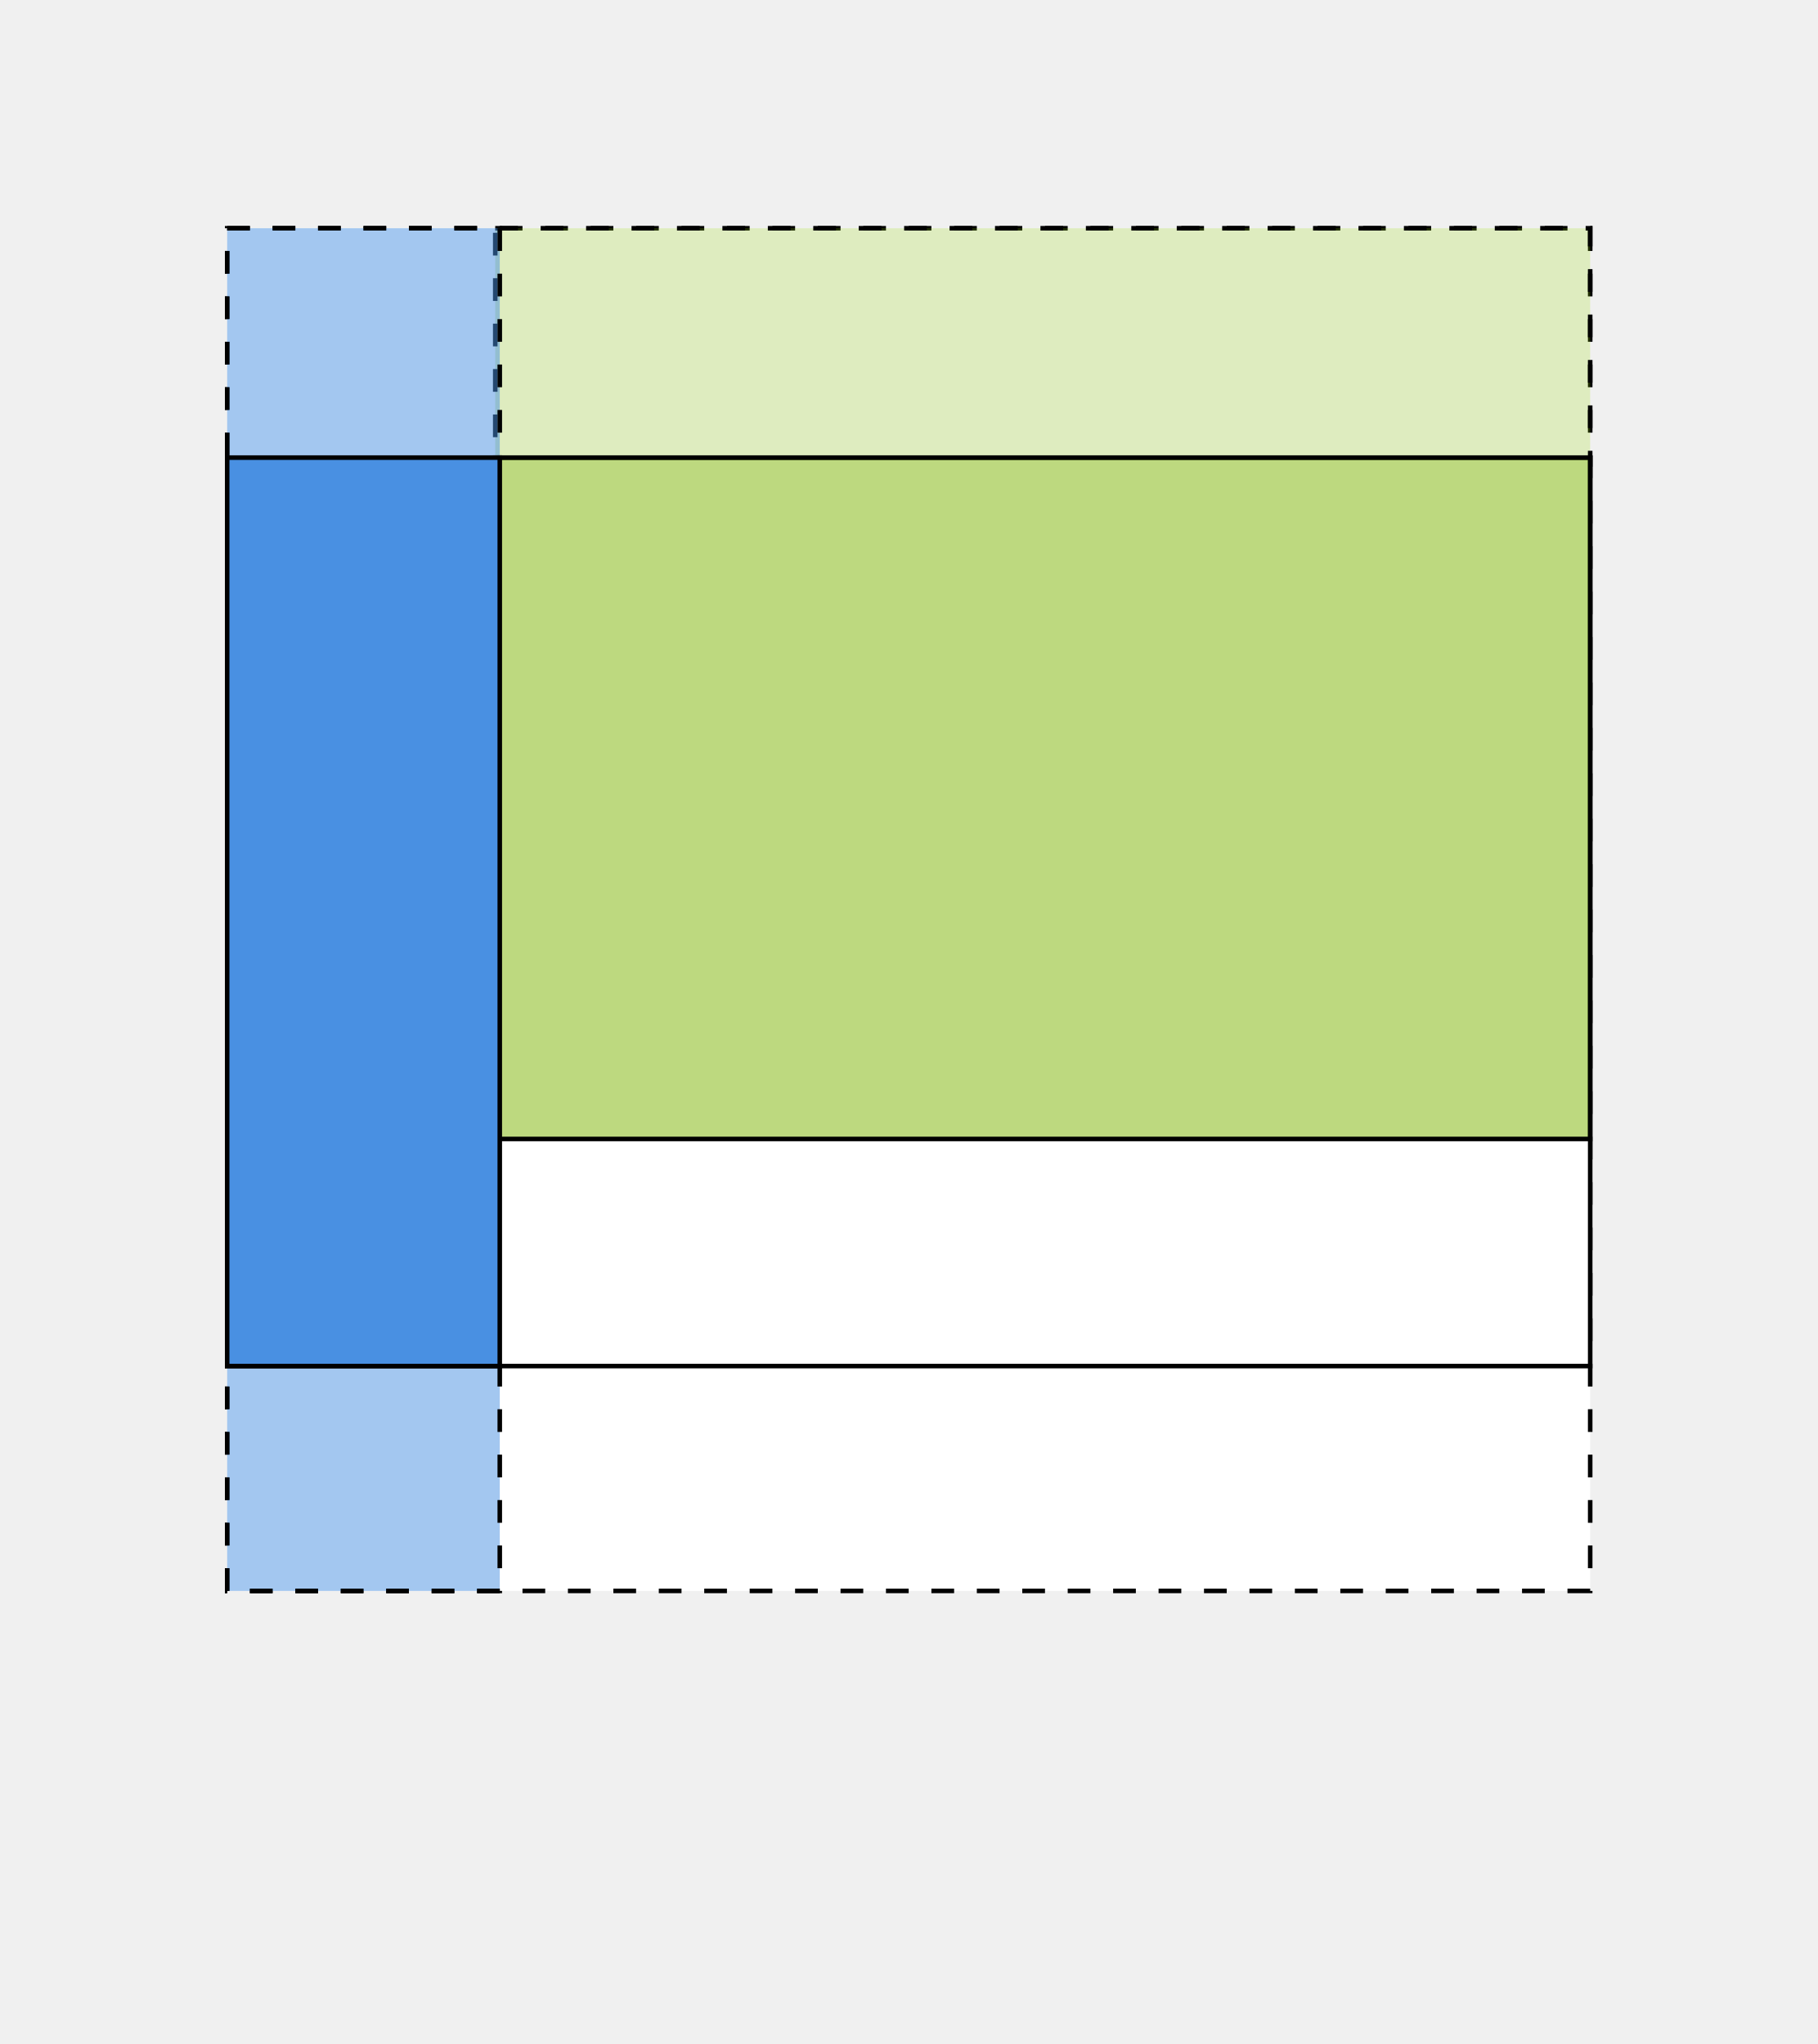
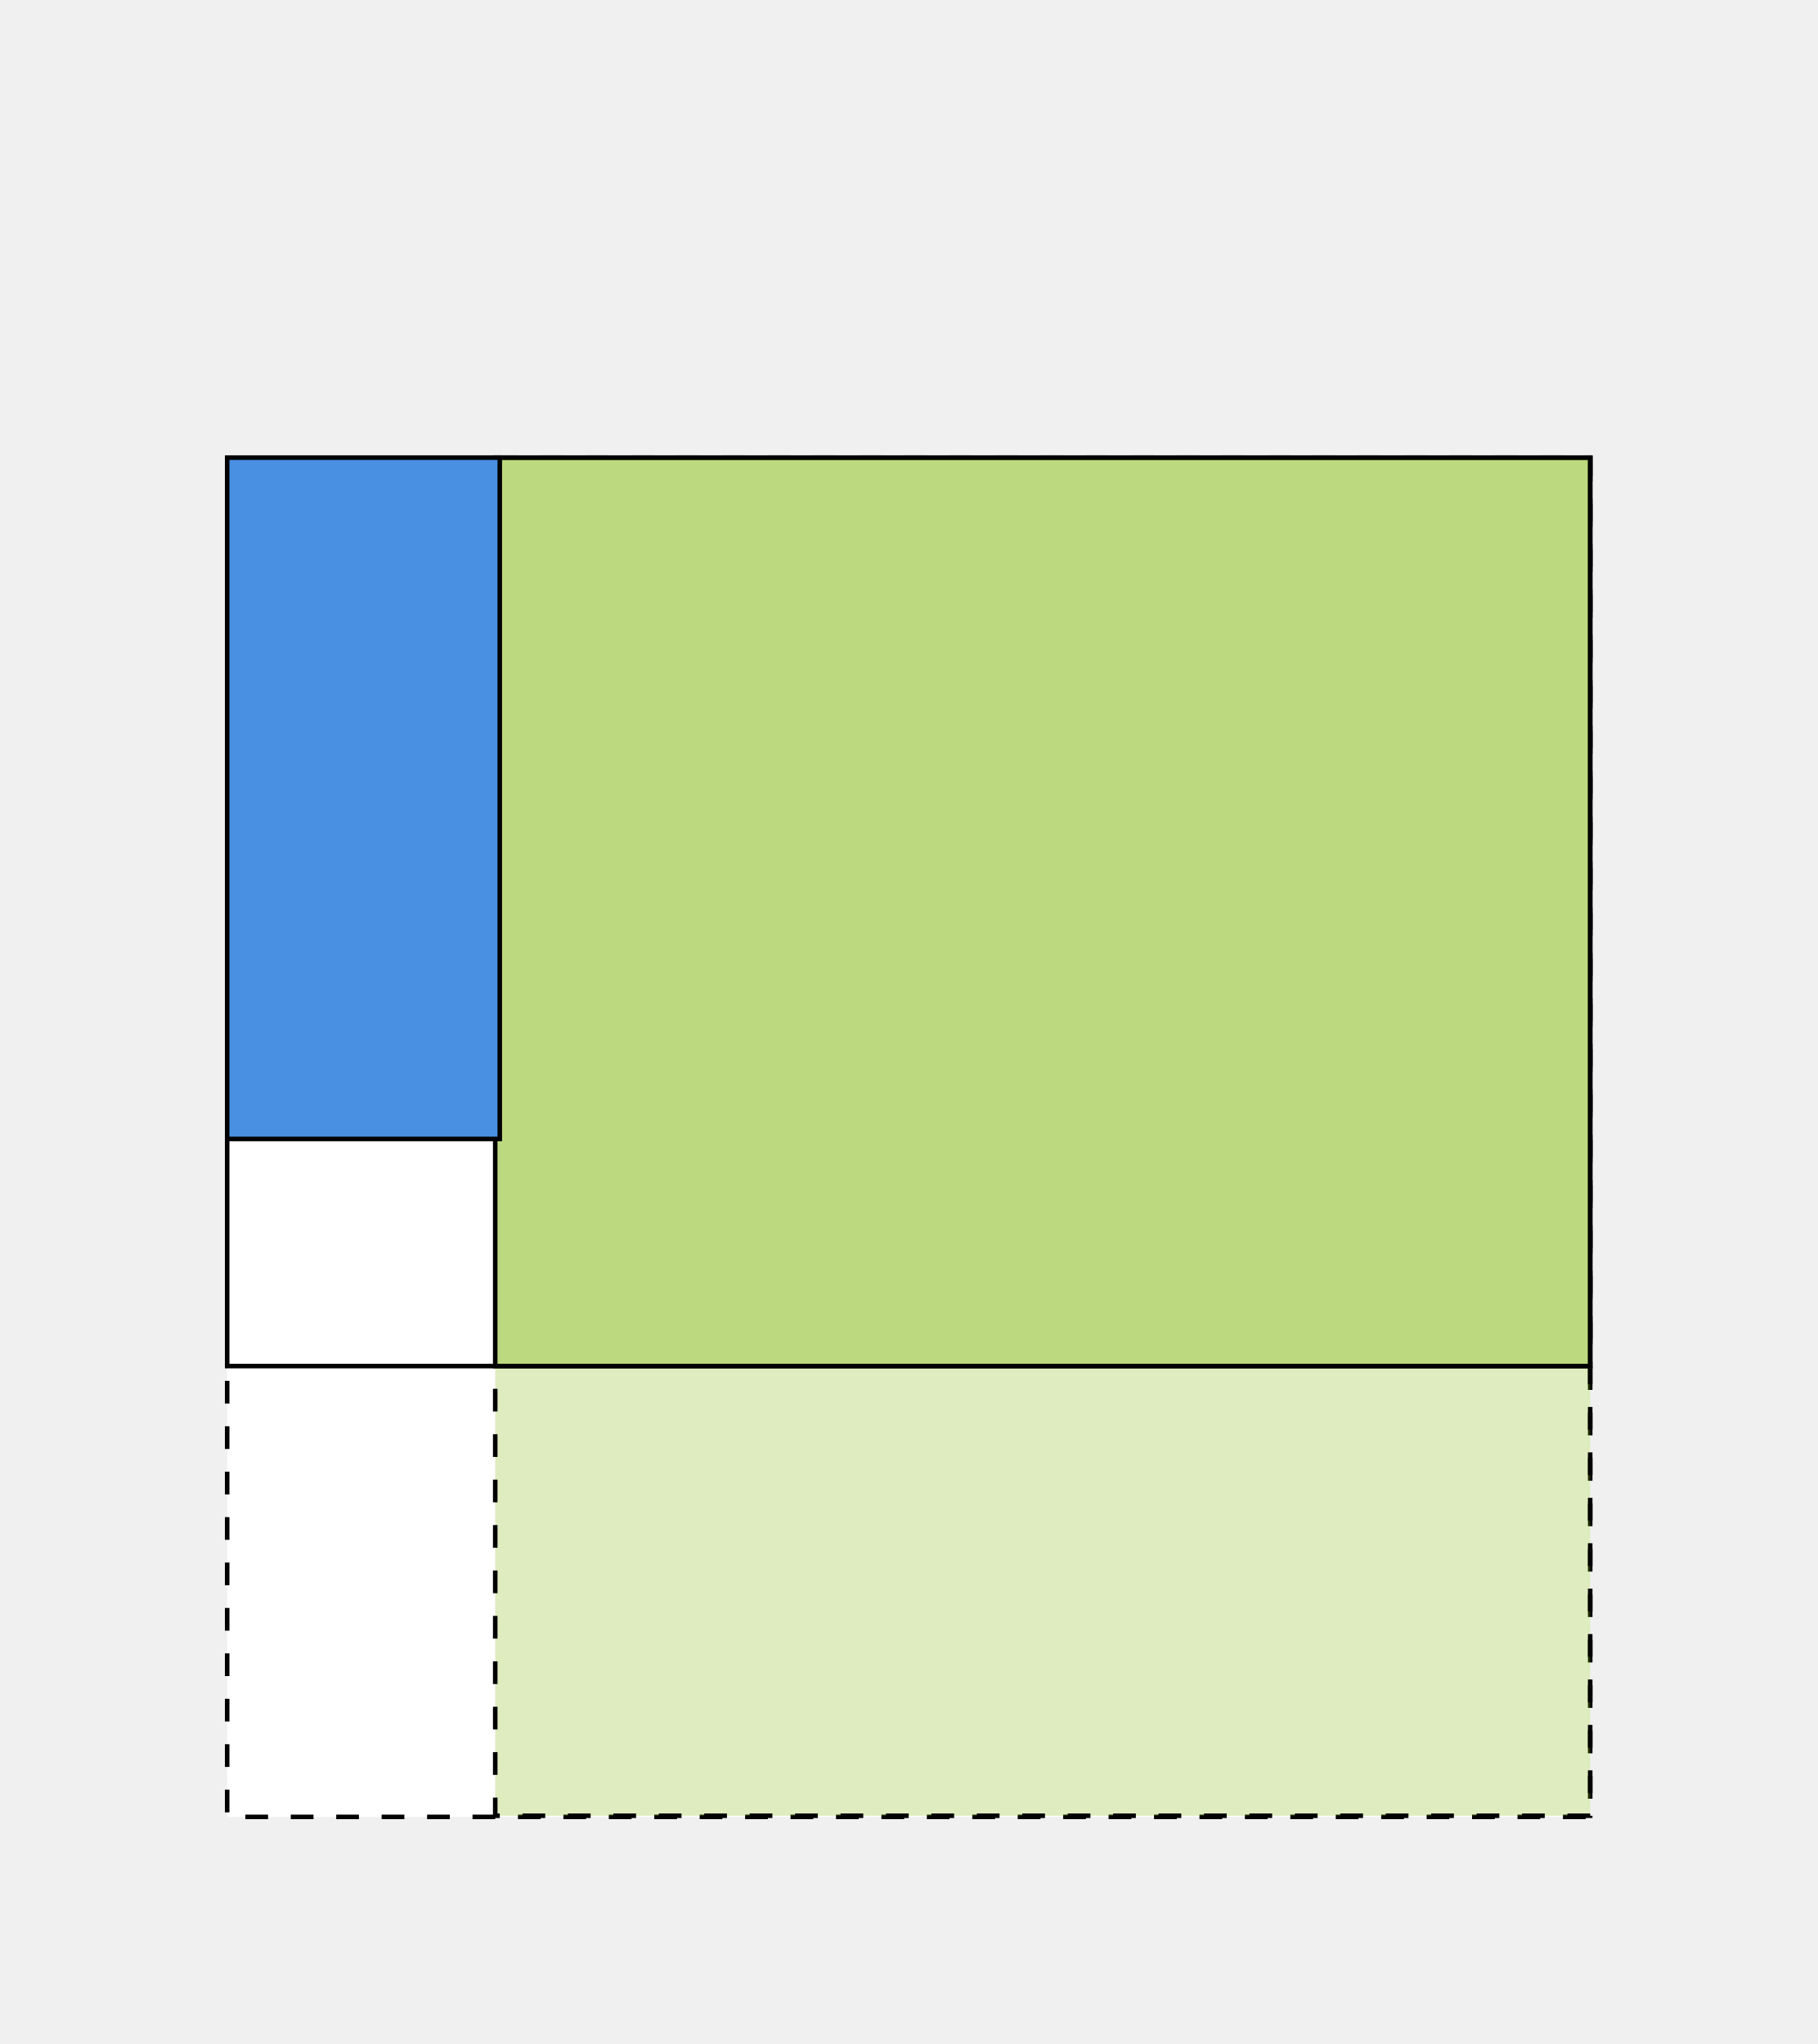
<svg xmlns="http://www.w3.org/2000/svg" width="800px" height="900px" viewBox="0 0 800 900" version="1.1">
  <defs />
  <g id="Welcome" stroke="none" stroke-width="1" fill="none" fill-rule="evenodd">
-     <g id="(s-&gt;-w),-(c-&lt;=-w),-(s-&gt;-c)" stroke="#000000" stroke-width="2">
-       <rect id="window-overwrap" stroke-dasharray="10" fill="#FFFFFF" x="100" y="100.5" width="600" height="600" />
-       <rect id="content-overwrap" stroke-dasharray="10" fill-opacity="0.25" fill="#7CB401" x="218" y="100.5" width="482" height="104" />
-       <rect id="sidebar-overwrap" stroke-dasharray="10" fill-opacity="0.5" fill="#4990E2" x="100" y="100.5" width="120" height="600" />
+     <g id="(s-&lt;-w),-(c-&gt;-w),-(s-&lt;-c)" stroke="#000000" stroke-width="2">
+       <rect id="window-overwrap" stroke-dasharray="10" fill="#FFFFFF" x="100" y="202" width="600" height="598" />
+       <rect id="content-overwrap" stroke-dasharray="10" fill-opacity="0.25" fill="#7CB401" x="218" y="201.5" width="482" height="598" />
      <rect id="window" fill="#FFFFFF" x="100" y="201.5" width="600" height="400" />
-       <rect id="content" fill-opacity="0.5" fill="#7CB401" x="218" y="201.5" width="482" height="300" />
-       <rect id="sidebar" fill="#4990E2" x="100" y="201.5" width="120" height="400" />
+       <rect id="content" fill-opacity="0.5" fill="#7CB401" x="218" y="201.5" width="482" height="400" />
+       <rect id="sidebar" fill="#4990E2" x="100" y="201.5" width="120" height="300" />
    </g>
  </g>
</svg>
